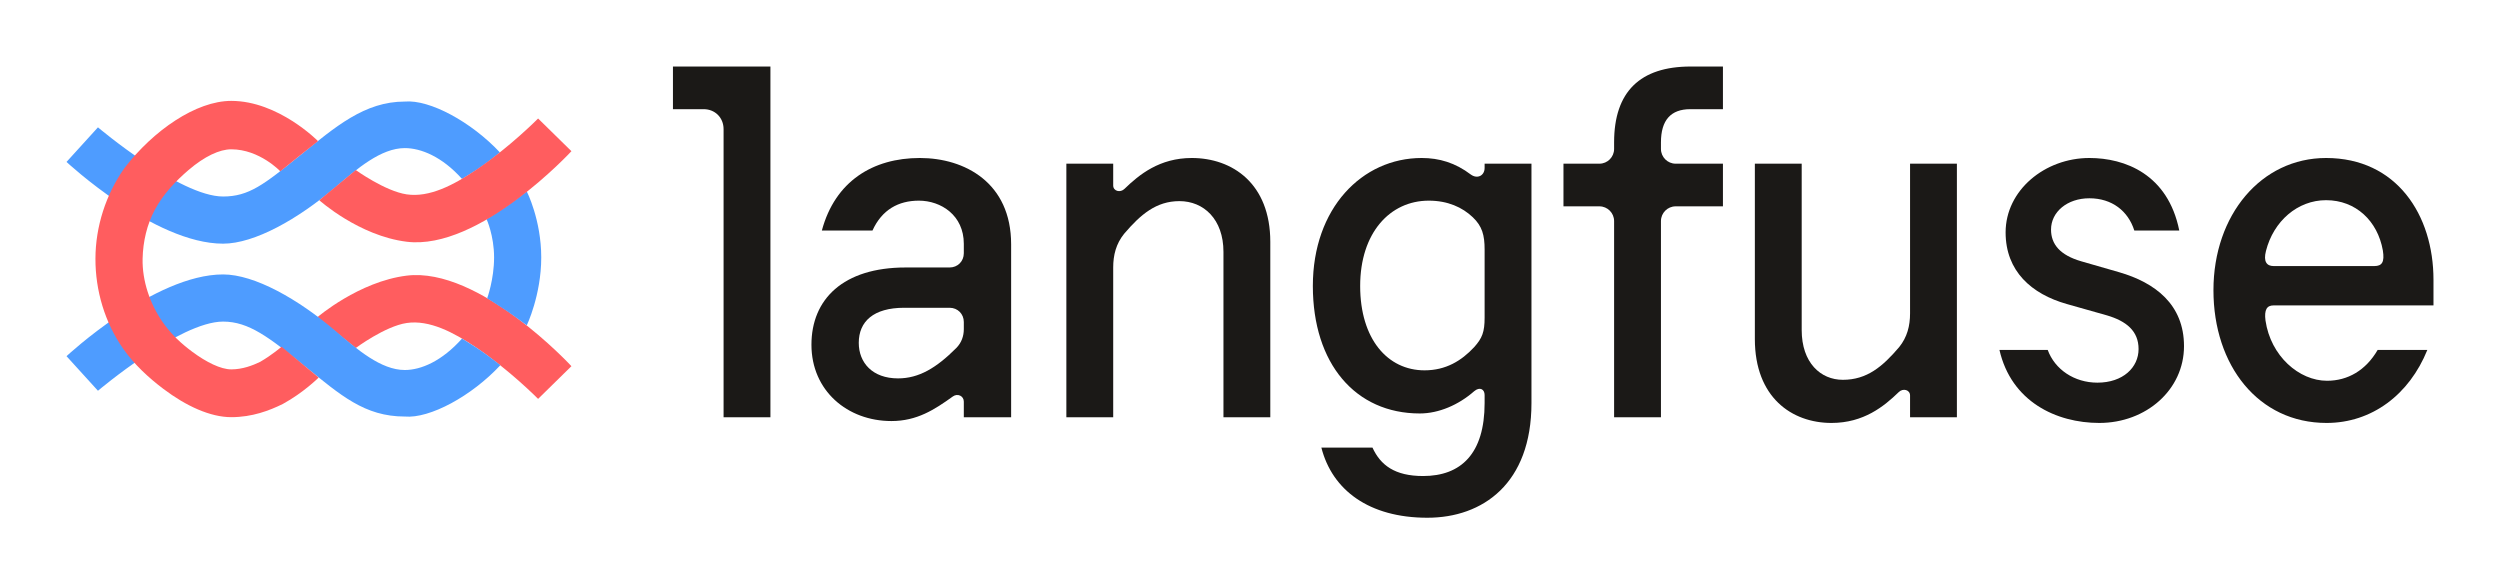
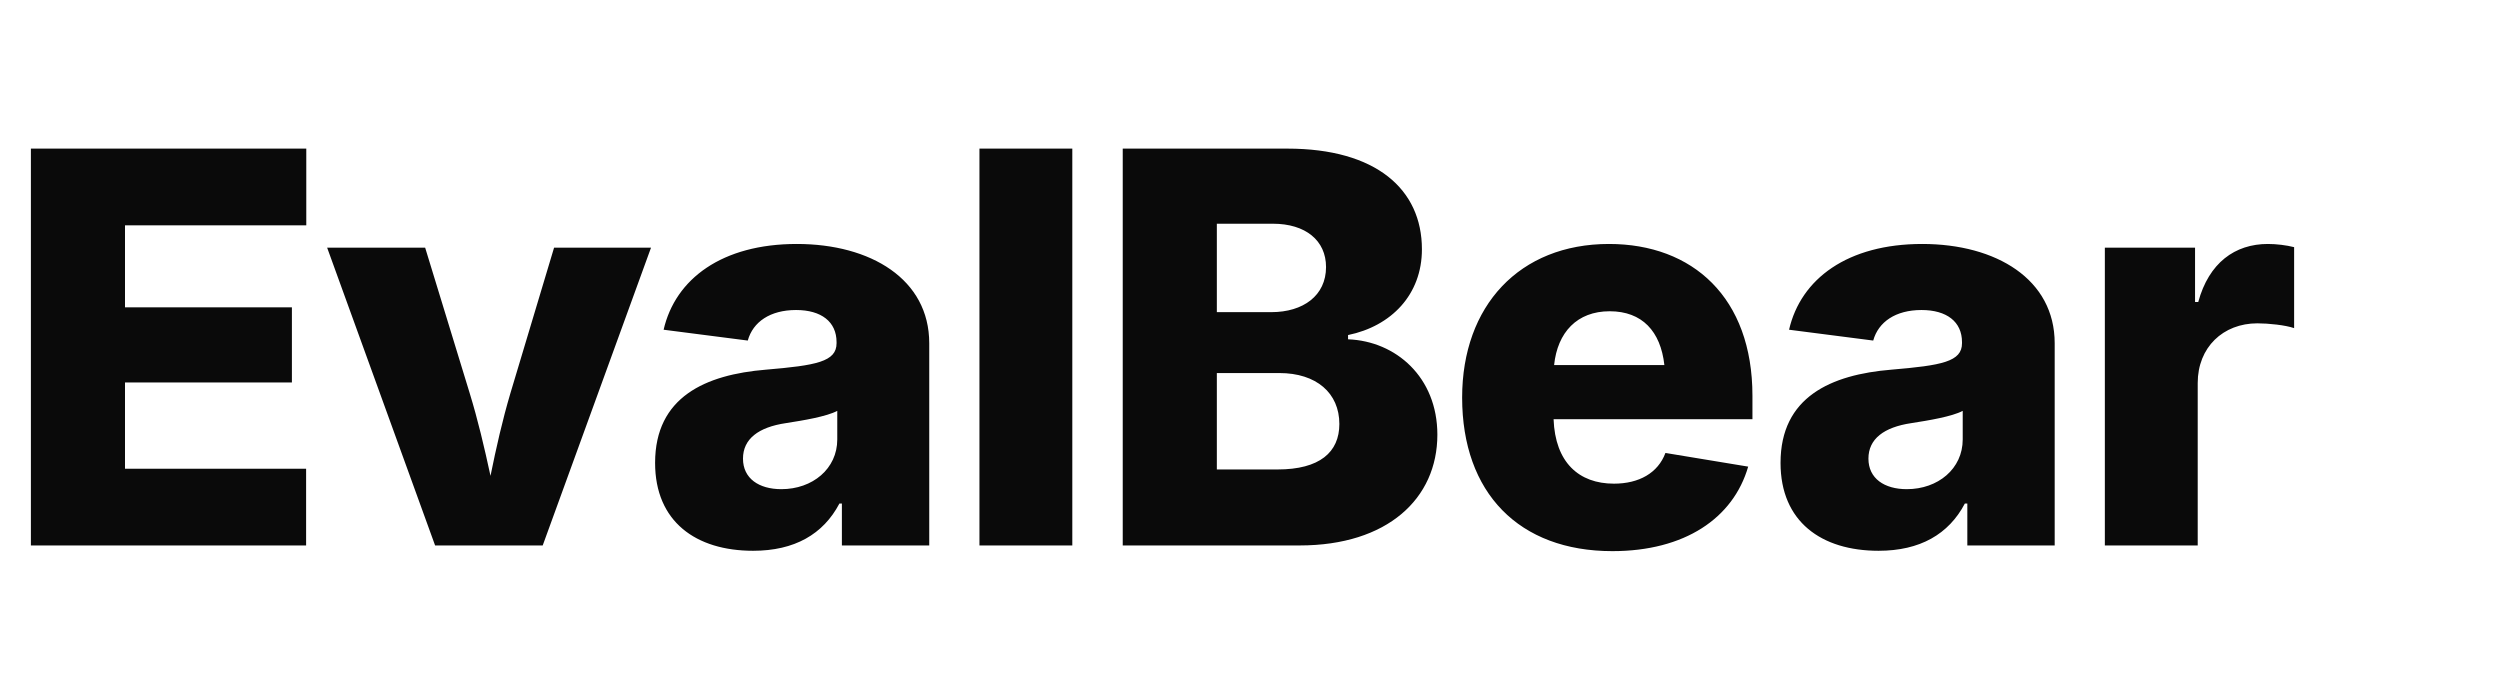
- <svg xmlns="http://www.w3.org/2000/svg" width="2255" height="527" viewBox="0 0 2255 527" fill="none">
-   <path d="M652.669 116.433C652.669 106.172 644.986 98.477 634.743 98.477H607V60H694.923V376.366H652.669V116.433Z" fill="#1B1917" />
-   <path d="M804.056 379.786C764.363 379.786 731.925 352.424 731.925 310.955C731.925 269.913 760.521 241.269 816.86 241.269H856.553C863.809 241.269 869.358 235.711 869.358 228.443V219.893C869.358 194.242 848.871 180.988 828.811 180.988C810.458 180.988 795.52 189.111 786.983 207.922H741.315C753.265 163.46 787.41 142.512 829.664 142.512C870.211 142.512 912.038 164.743 912.038 220.32V376.366H869.358V362.257C869.358 357.127 863.809 354.562 859.541 357.555C842.895 369.525 827.103 379.786 804.056 379.786ZM810.031 341.309C828.811 341.309 844.603 331.903 862.529 313.947C867.224 309.245 869.358 303.259 869.358 296.847V290.434C869.358 283.166 863.809 277.608 856.553 277.608H815.58C787.837 277.608 774.606 290.006 774.606 309.245C774.606 327.201 786.983 341.309 810.031 341.309Z" fill="#1B1917" />
-   <path d="M961.855 376.366V147.642H1004.11V167.308C1004.11 172.438 1010.51 174.148 1014.35 170.3C1027.58 157.475 1045.94 142.512 1074.96 142.512C1111.67 142.512 1145.81 165.598 1145.81 218.183V376.366H1103.56V227.161C1103.56 197.662 1085.63 181.416 1063.86 181.416C1042.95 181.416 1028.86 193.387 1013.93 210.915C1006.67 219.893 1004.11 230.153 1004.11 241.269V376.366H961.855Z" fill="#1B1917" />
-   <path d="M1287.48 467C1234.98 467 1201.69 442.204 1191.87 403.727H1237.97C1245.22 419.545 1258.03 429.378 1283.64 429.378C1317.78 429.378 1339.12 409.285 1339.12 363.54V356.272C1339.12 351.142 1334.85 348.577 1329.73 352.852C1315.65 365.25 1297.72 372.945 1280.65 372.945C1222.6 372.945 1184.19 328.056 1184.19 257.942C1184.19 187.829 1228.58 142.512 1282.36 142.512C1298.15 142.512 1312.66 146.787 1326.74 157.475C1332.72 161.75 1339.12 158.33 1339.12 151.489V147.642H1381.38V363.54C1381.38 436.218 1337.41 467 1287.48 467ZM1284.92 334.041C1304.12 334.041 1318.21 325.491 1329.73 313.092C1336.99 304.97 1339.12 299.412 1339.12 286.586V225.023C1339.12 212.197 1336.99 204.075 1328.45 195.952C1319.06 186.974 1305.83 180.988 1288.76 180.988C1253.76 180.988 1226.87 210.06 1226.87 257.942C1226.87 305.825 1251.63 334.041 1284.92 334.041Z" fill="#1B1917" />
-   <path d="M1455.92 199.372C1455.92 192.104 1449.95 186.119 1442.69 186.119H1410.25V147.642H1442.69C1449.95 147.642 1455.92 141.657 1455.92 134.389V128.403C1455.92 82.659 1479.4 60 1525.07 60H1554.09V98.477H1524.64C1507.14 98.477 1498.18 108.31 1498.18 128.403V134.389C1498.18 141.657 1504.15 147.642 1511.41 147.642H1554.09V186.119H1511.41C1504.15 186.119 1498.18 192.104 1498.18 199.372V376.366H1455.92V199.372Z" fill="#1B1917" />
-   <path d="M1652.02 381.496C1616.17 381.496 1582.88 358.41 1582.88 305.825V147.642H1625.13V297.702C1625.13 327.201 1642.2 342.591 1662.26 342.591C1684.03 342.591 1698.11 330.621 1713.05 313.092C1720.31 304.115 1722.87 293.854 1722.87 282.738V147.642H1765.12V376.366H1722.87V356.7C1722.87 351.569 1716.47 349.859 1712.63 353.707C1699.39 366.533 1681.04 381.496 1652.02 381.496Z" fill="#1B1917" />
-   <path d="M1893.57 381.496C1854.73 381.496 1814.18 362.257 1803.51 315.658H1847.05C1853.45 333.186 1870.95 345.156 1891.86 345.156C1914.91 345.156 1928.99 331.476 1928.99 314.803C1928.99 298.557 1917.9 289.579 1900.4 284.449L1864.12 274.188C1832.54 265.21 1809.06 244.689 1809.06 209.632C1809.06 171.583 1844.49 142.512 1884.61 142.512C1916.62 142.512 1955.46 157.047 1965.7 207.922H1925.15C1919.6 190.394 1905.09 178.851 1884.61 178.851C1864.55 178.851 1850.03 191.249 1850.03 207.067C1850.03 220.32 1858.14 230.153 1877.35 235.711L1911.5 245.544C1943.93 254.95 1969.97 274.616 1969.97 312.237C1969.97 351.569 1935.82 381.496 1893.57 381.496Z" fill="#1B1917" />
-   <path d="M2098.54 381.496C2037.08 381.496 1996.53 329.766 1996.53 261.79C1996.53 193.814 2039.64 142.512 2098.11 142.512C2161.71 142.512 2195 193.814 2195 252.384V275.471H2050.74C2044.76 275.471 2042.2 279.318 2043.48 289.151C2048.18 321.215 2073.79 343.446 2098.97 343.446C2117.75 343.446 2133.97 334.041 2144.64 315.658H2189.45C2173.23 355.845 2139.51 381.496 2098.54 381.496ZM2141.65 239.986C2148.48 239.986 2151.04 236.566 2149.33 225.878C2144.64 199.372 2125 180.561 2098.11 180.561C2072.51 180.561 2050.74 199.372 2043.91 226.306C2041.35 236.139 2044.76 239.986 2050.74 239.986H2141.65Z" fill="#1B1917" />
-   <path d="M286.292 286.105L320.889 313.896C320.889 313.896 347.362 294.235 366.83 291.351C387.248 288.326 409.032 299.71 429.218 313.281C459.707 333.779 485.367 359.789 485.367 359.789L515.427 330.296C515.427 330.296 432.548 240.501 366.83 248.624C323.725 253.952 286.292 286.105 286.292 286.105Z" fill="#FF5D5F" />
-   <path d="M88.358 114.862L60 146.056C60 146.056 139.009 219.788 201.224 219.788C229.582 219.788 268.908 197.572 302.747 168.709C322.03 152.261 343.582 133.579 365.135 133.579C379.622 133.579 398.729 141.252 416.747 161.403C416.747 161.403 428.377 154.429 435.463 149.418C441.691 145.014 450.942 137.508 450.942 137.508C425.024 109.845 387.535 89.625 365.135 91.608C328.836 91.613 302.747 114.209 270.418 140.343C238.09 166.477 224.478 177.25 201.224 177.25C162.09 177.25 88.358 114.862 88.358 114.862Z" fill="#4E9CFF" />
-   <path d="M88.358 352.463L60 321.269C60 321.269 139.009 247.537 201.224 247.537C229.582 247.537 268.908 269.753 302.747 298.616C322.03 315.064 343.582 333.746 365.135 333.746C379.691 333.746 398.653 325.757 416.747 305.388C416.747 305.388 427.624 312.093 434.329 316.732C441.223 321.501 451.344 329.387 451.344 329.387C425.413 357.27 387.651 377.71 365.135 375.717C328.836 375.712 307.284 356.477 274.956 330.343C242.627 304.21 224.478 290.075 201.224 290.075C162.09 290.075 88.358 352.463 88.358 352.463Z" fill="#4E9CFF" />
-   <path d="M458.142 185.149C450.764 190.249 438.859 197.627 438.859 197.627C438.859 197.627 445.665 212.373 445.665 232.224C445.665 252.075 439.426 269.09 439.426 269.09C439.426 269.09 450.114 275.765 457.008 280.433C464.17 285.282 475.157 293.478 475.157 293.478C475.157 293.478 488.202 266.254 488.202 232.224C488.202 198.194 475.157 172.672 475.157 172.672C475.157 172.672 464.921 180.464 458.142 185.149Z" fill="#4E9CFF" />
-   <path d="M287.995 180.612L320.89 153.388C320.89 153.388 347.363 172.434 366.831 175.318C387.248 178.344 409.033 166.959 429.219 153.388C459.708 132.89 485.368 106.881 485.368 106.881L515.428 136.373C515.428 136.373 432.549 226.168 366.831 218.045C323.726 212.717 287.995 180.612 287.995 180.612Z" fill="#FF5D5F" />
-   <path d="M208.601 91C251.139 91 286.865 127.299 286.865 127.299C286.865 127.299 276.924 135.131 270.417 140.344C263.64 145.773 252.835 154.523 252.835 154.523C252.835 154.523 234.124 134.672 208.601 134.672C198.136 134.672 184.535 140.958 170.034 153.388C158.846 162.979 147.205 174.902 139.407 189.687C132.664 202.471 128.987 217.537 128.631 233.359C128.185 253.232 135.228 274.063 146.78 290.642C154.523 301.754 163.763 310.116 173.437 317.299C185.992 326.621 199.085 333.18 208.601 333.18C218.767 333.18 227.907 329.647 234.691 326.374C245.467 320.135 253.969 312.762 253.969 312.762L287.432 340.553C287.432 340.553 273.82 354.165 255.109 364.374C243.018 370.337 227.477 376.284 208.601 376.284C189.739 376.284 167.834 366.262 147.347 350.762C134.103 340.741 121.122 328.867 111.049 314.463C94.54 290.856 86.032 262.135 86.089 233.359C86.146 204.223 95.54 175.366 112.183 151.687C138.273 117.657 176.86 91 208.601 91Z" fill="#FF5D5F" />
+ <svg xmlns="http://www.w3.org/2000/svg" viewBox="0 0 220 60" preserveAspectRatio="xMidYMid meet">
+   <text x="0" y="48" font-family="-apple-system, BlinkMacSystemFont, 'Segoe UI', Inter, Roboto, 'Helvetica Neue', Arial, sans-serif" font-size="48" font-weight="800" letter-spacing="-1" fill="#0a0a0a">EvalBear</text>
</svg>
